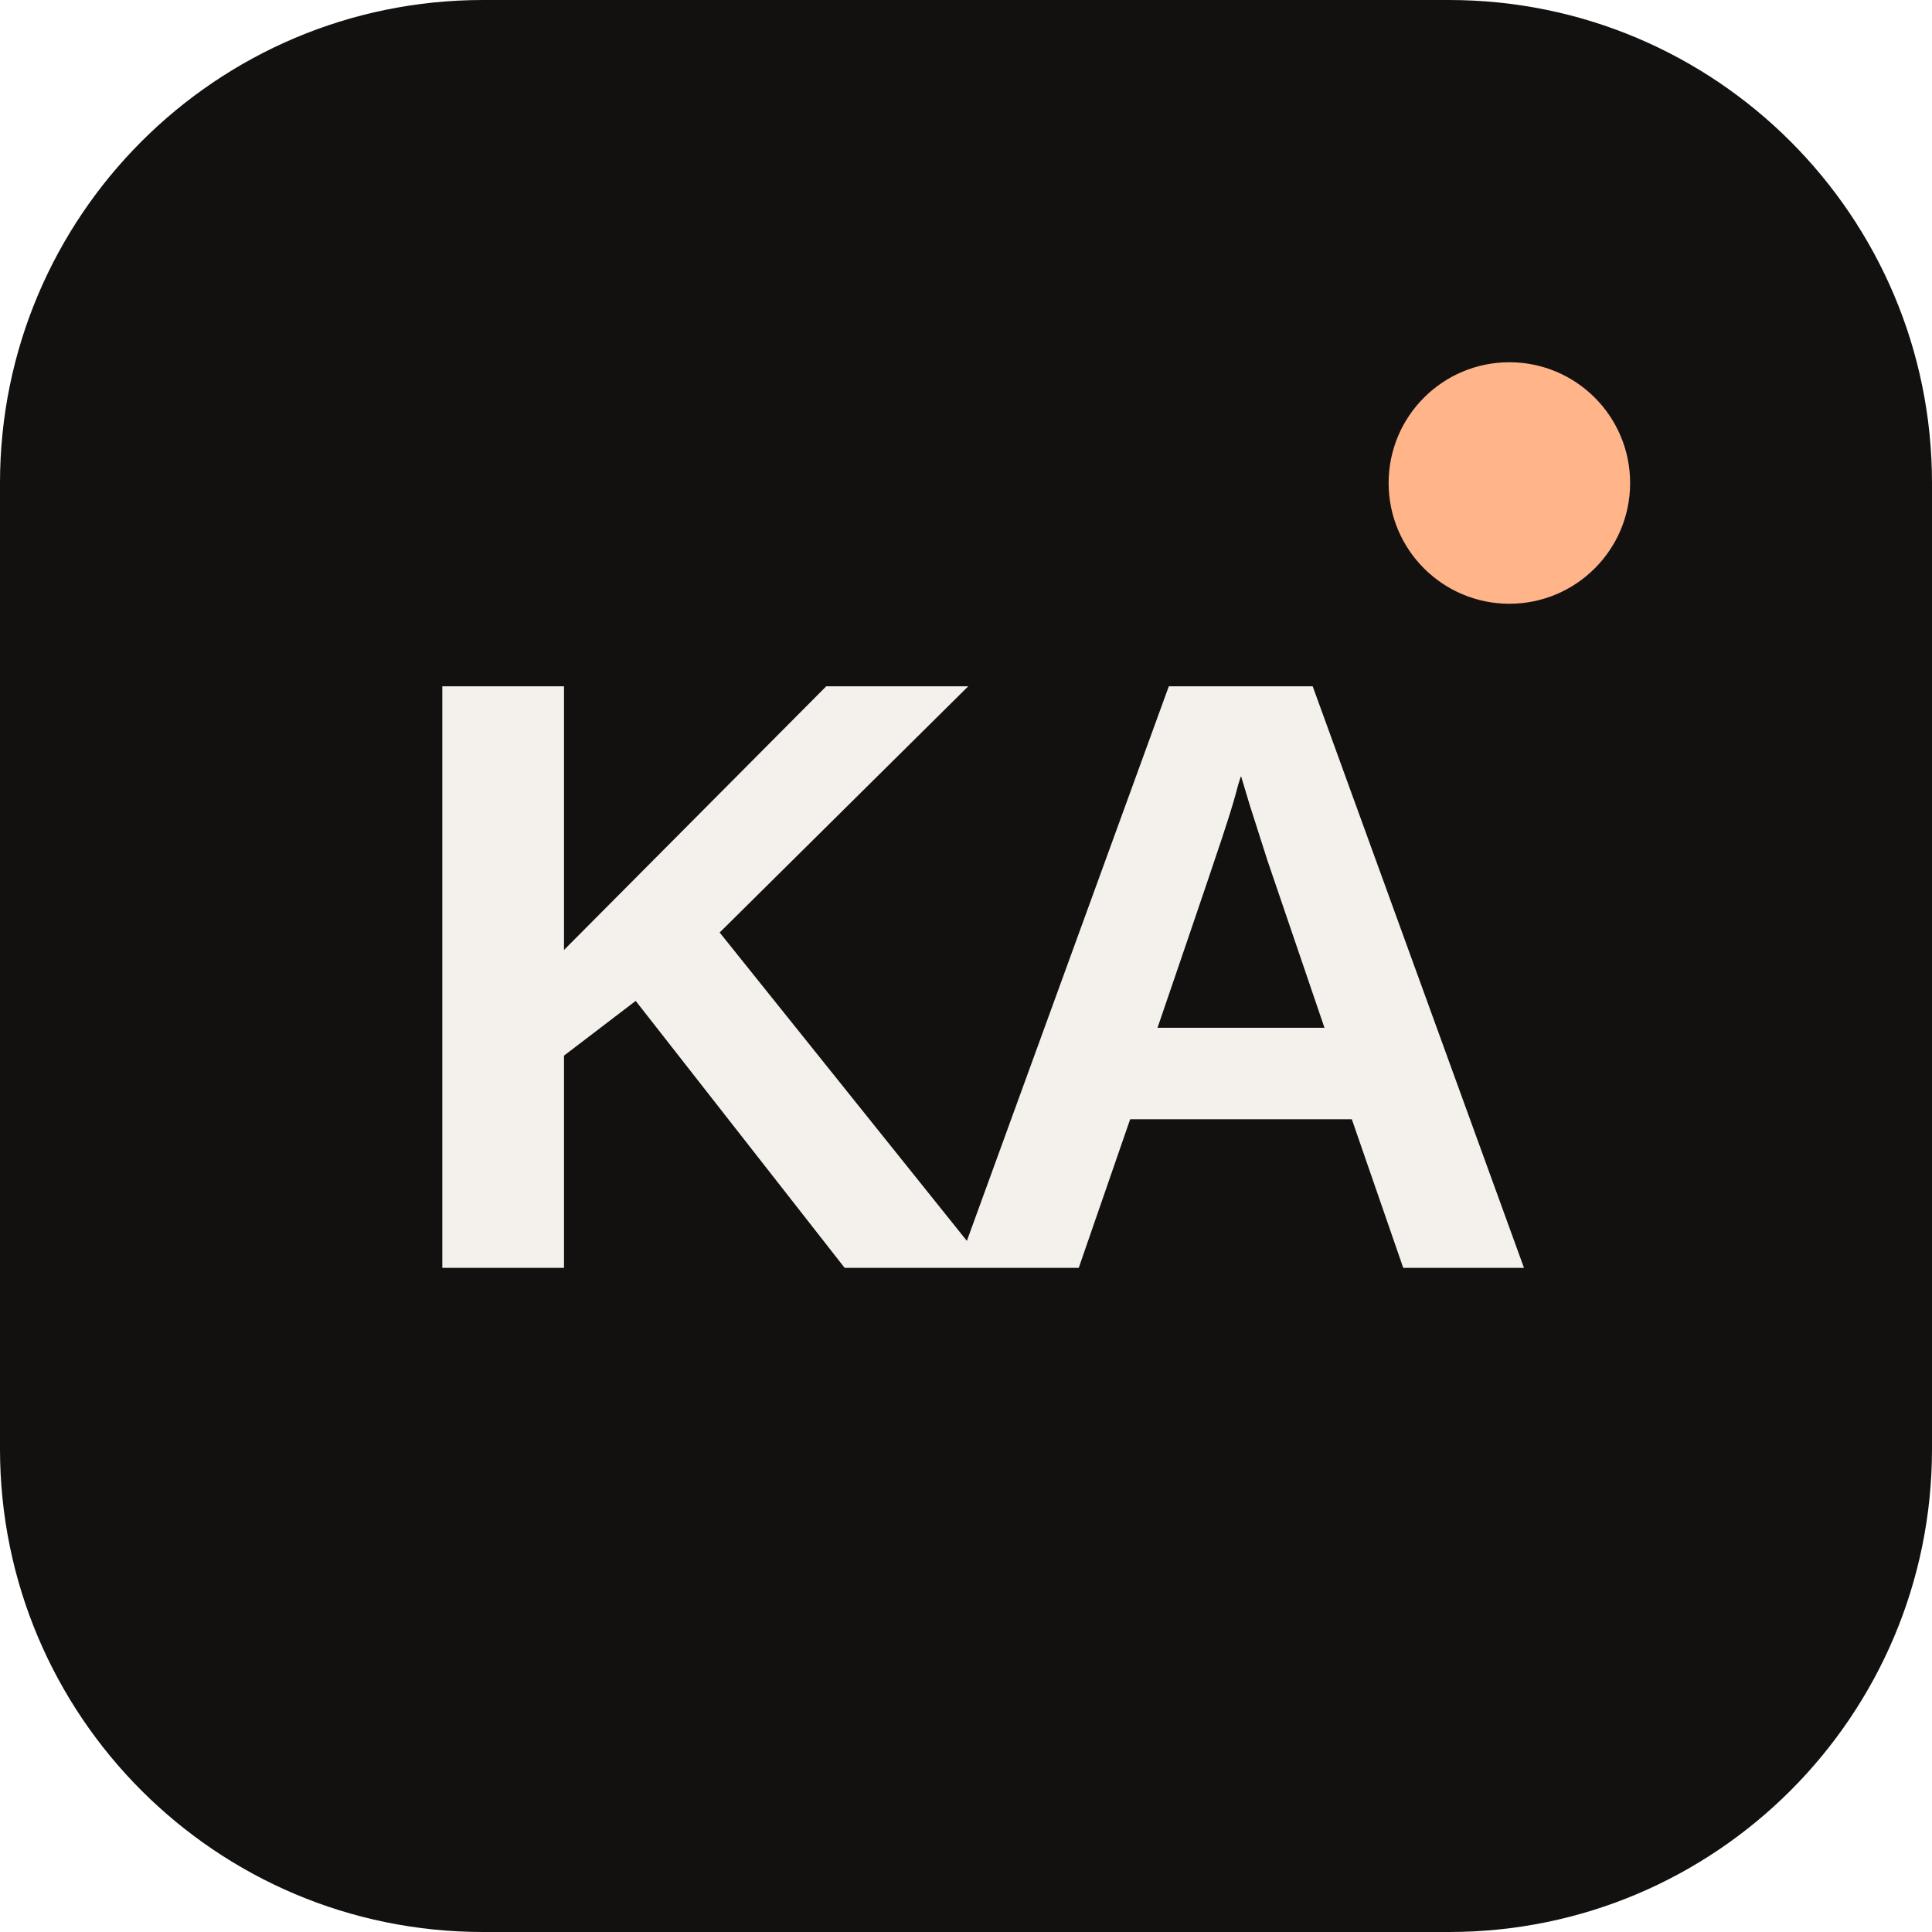
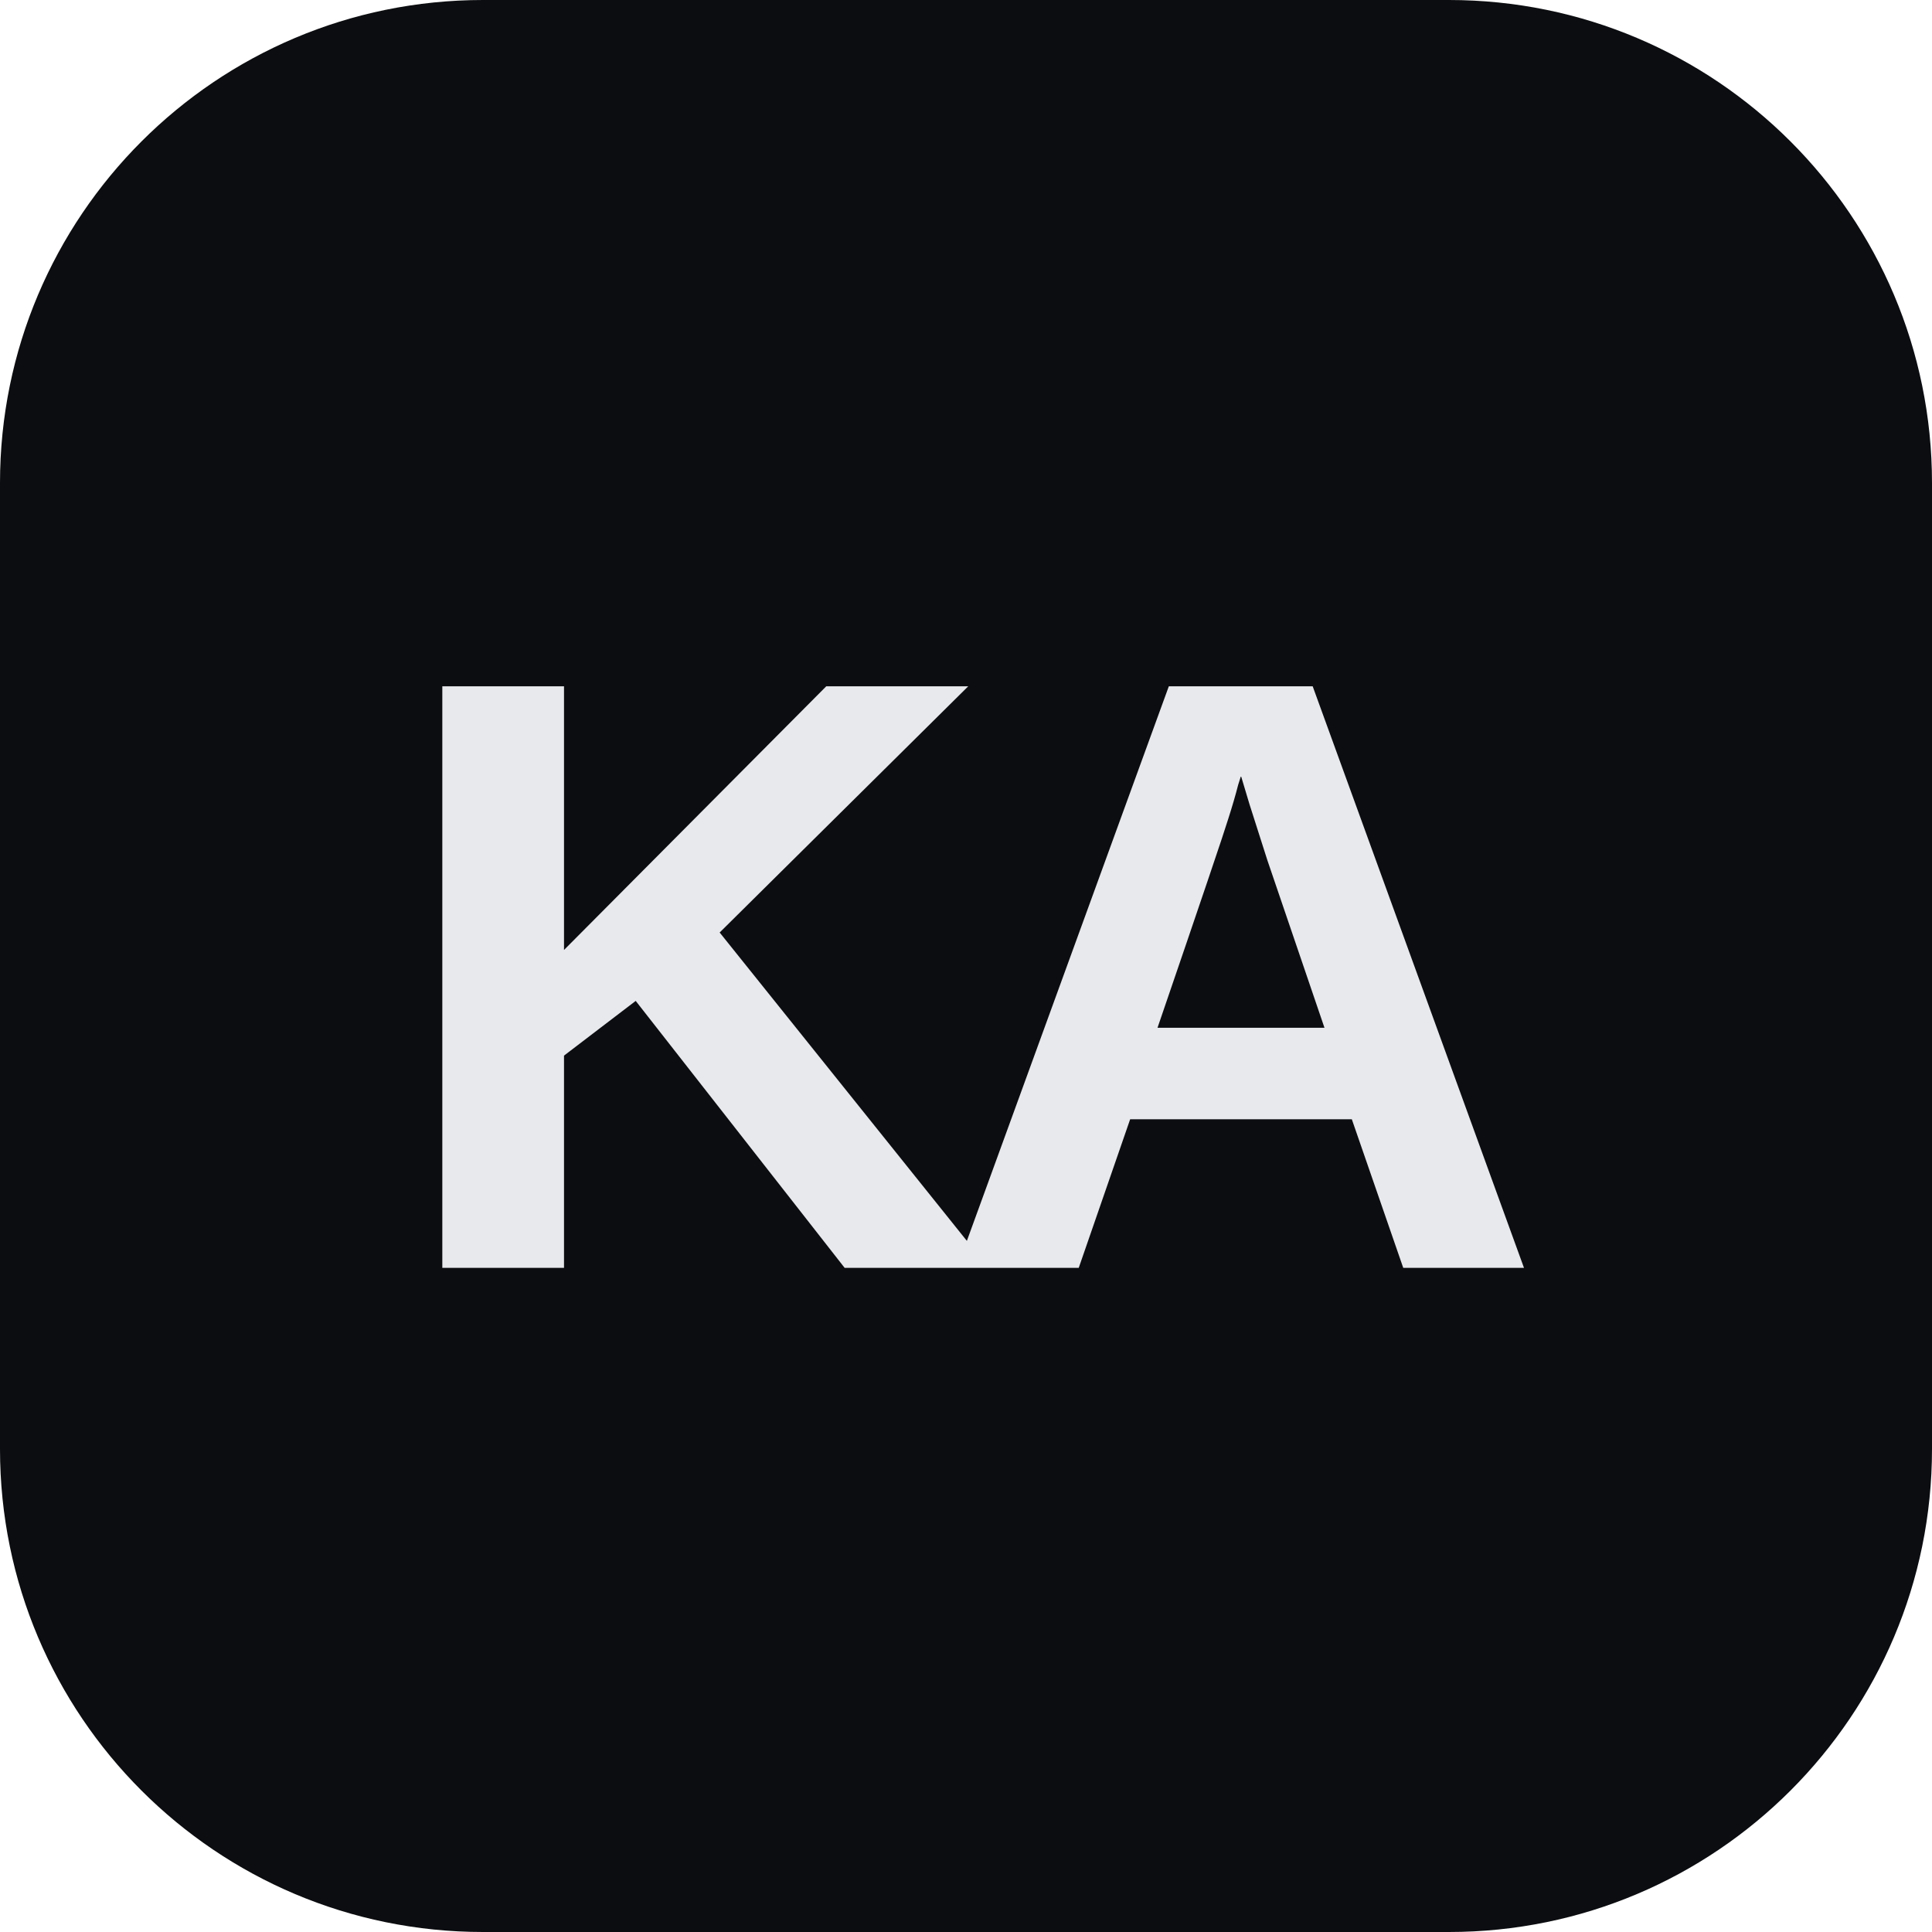
<svg xmlns="http://www.w3.org/2000/svg" viewBox="0 0 64 64">
-   <rect width="64" height="64" rx="16" fill="#121110" />
-   <text x="32" y="42" text-anchor="middle" font-family="Helvetica Neue, Arial, sans-serif" font-weight="700" font-size="28" letter-spacing="-2" fill="#f4f1ec">KA</text>
-   <circle cx="50" cy="16" r="4" fill="#ffb48a" />
+   <rect width="64" height="64" rx="16" fill="#0c0d10" />
+   <text x="32" y="42" text-anchor="middle" font-family="Helvetica Neue, Arial, sans-serif" font-weight="700" font-size="28" letter-spacing="-2" fill="#e7e9ec">KA</text>
</svg>
